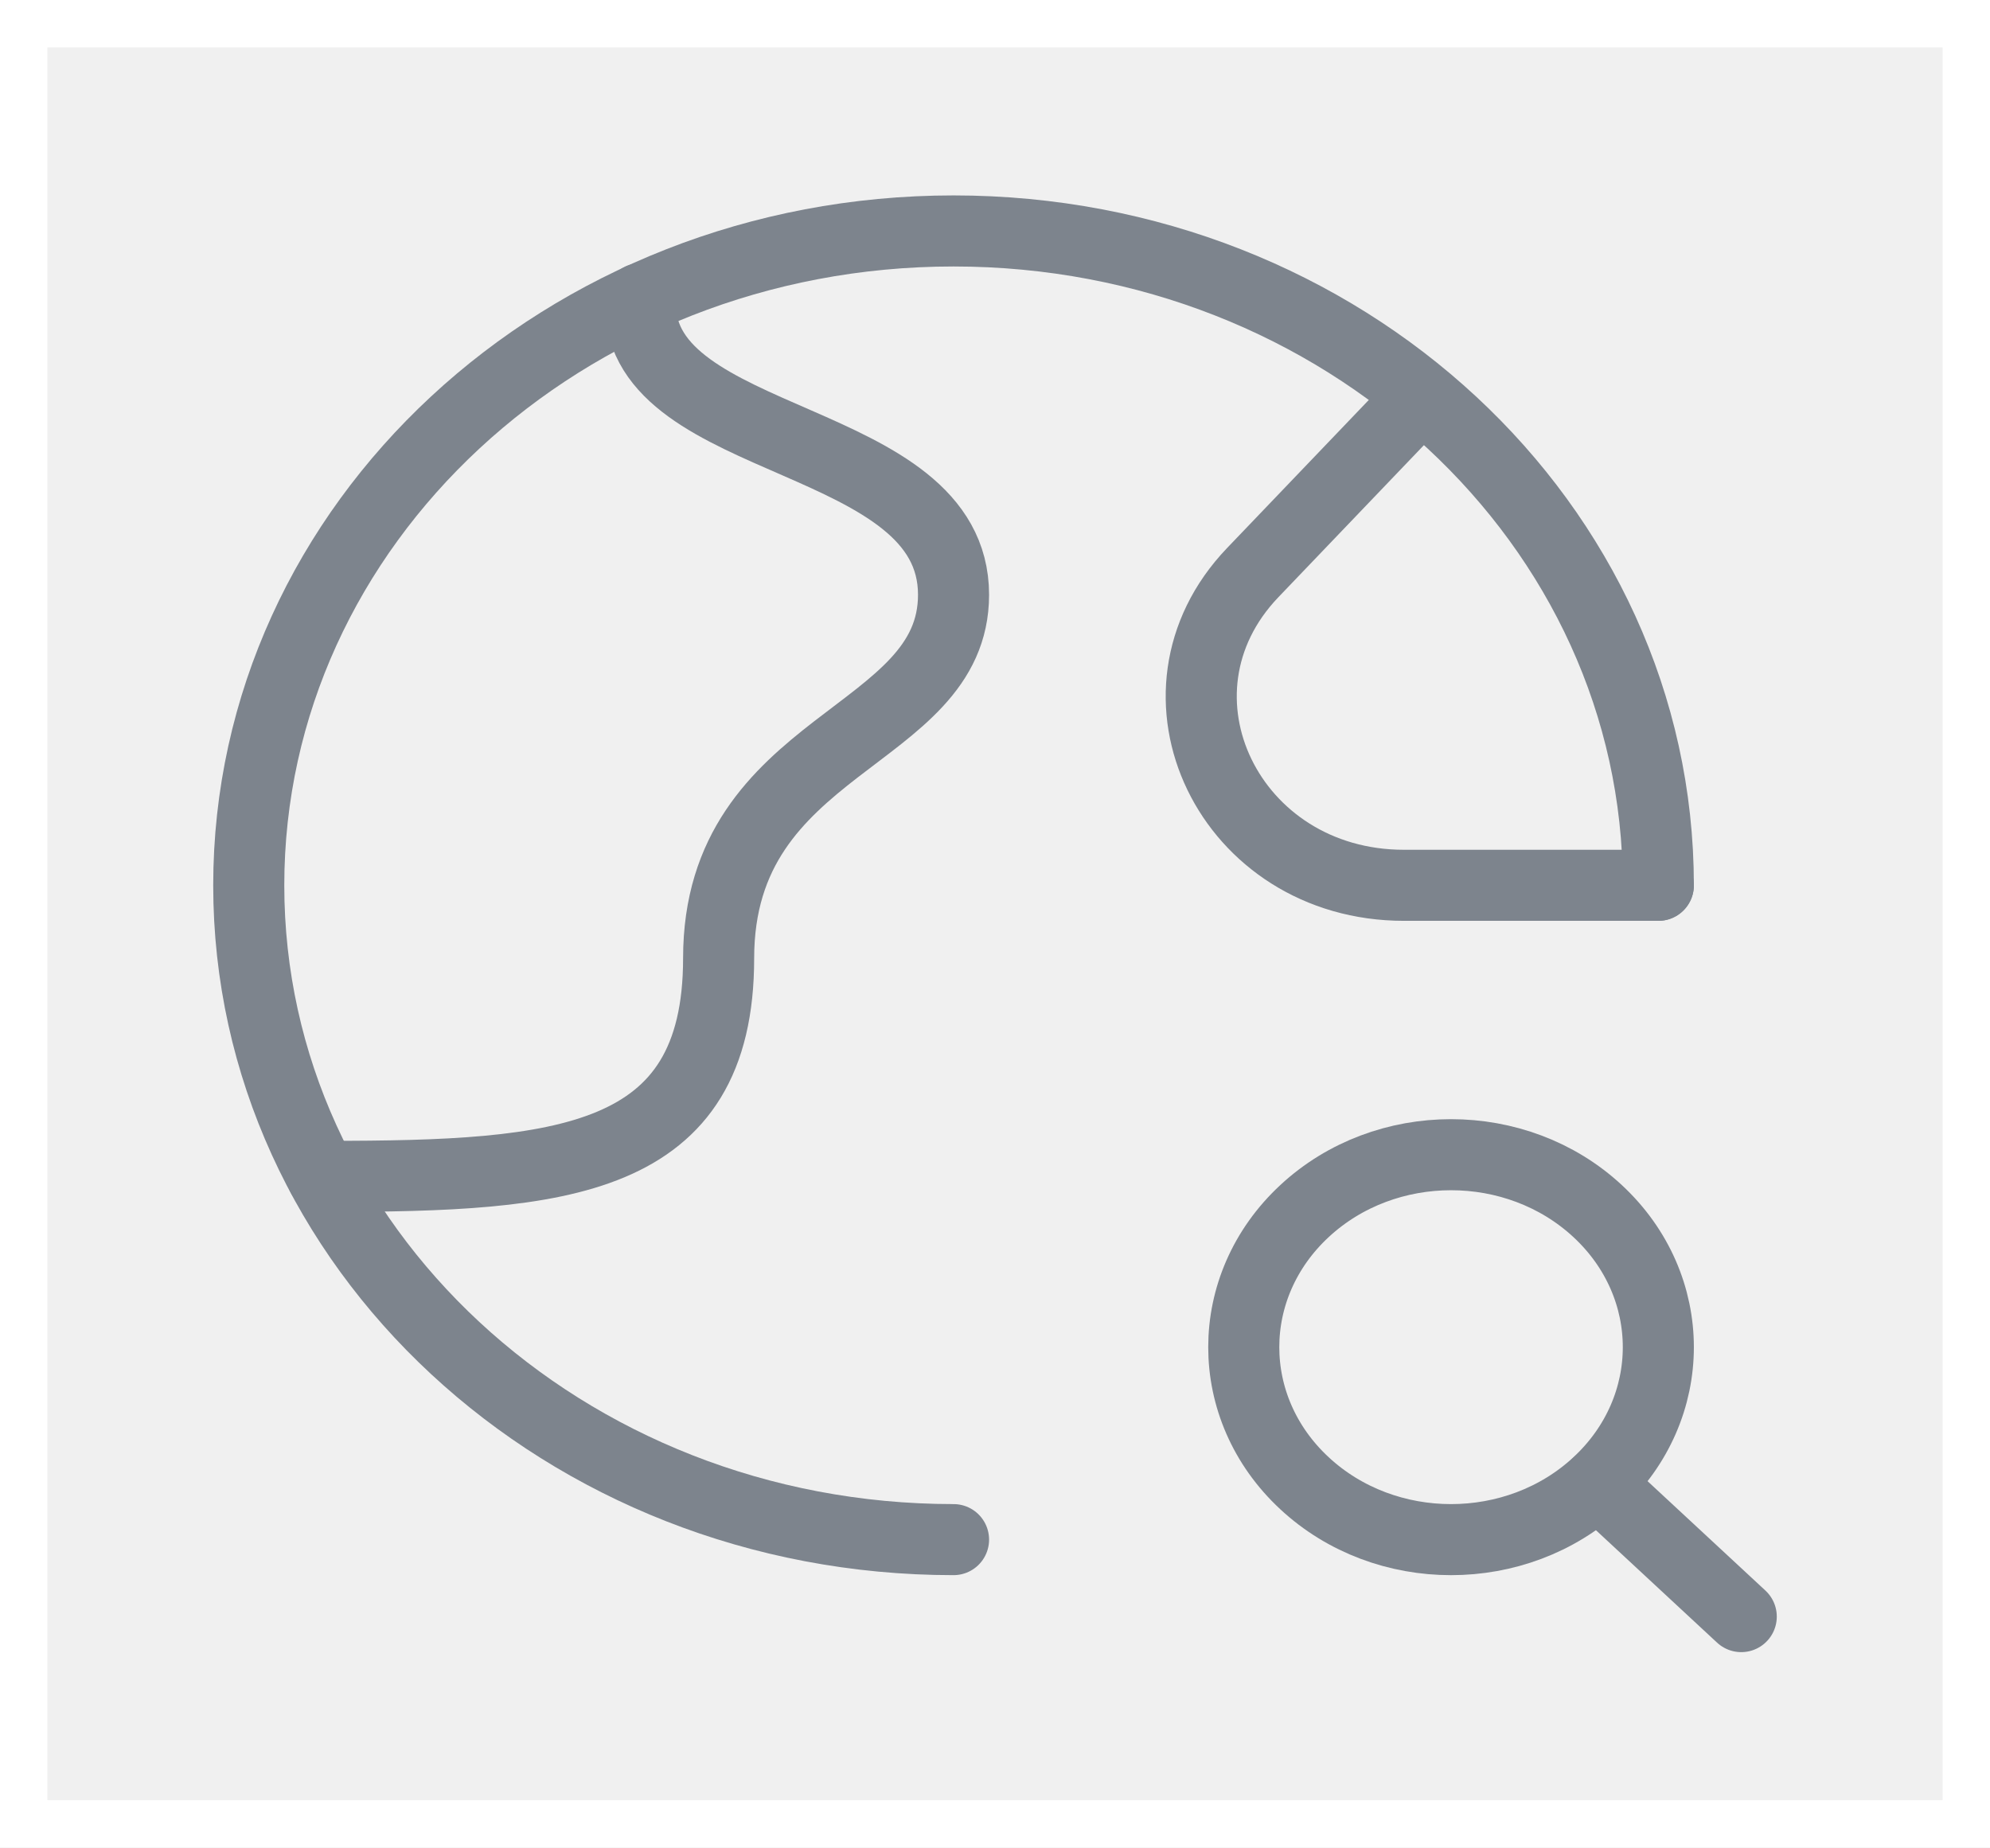
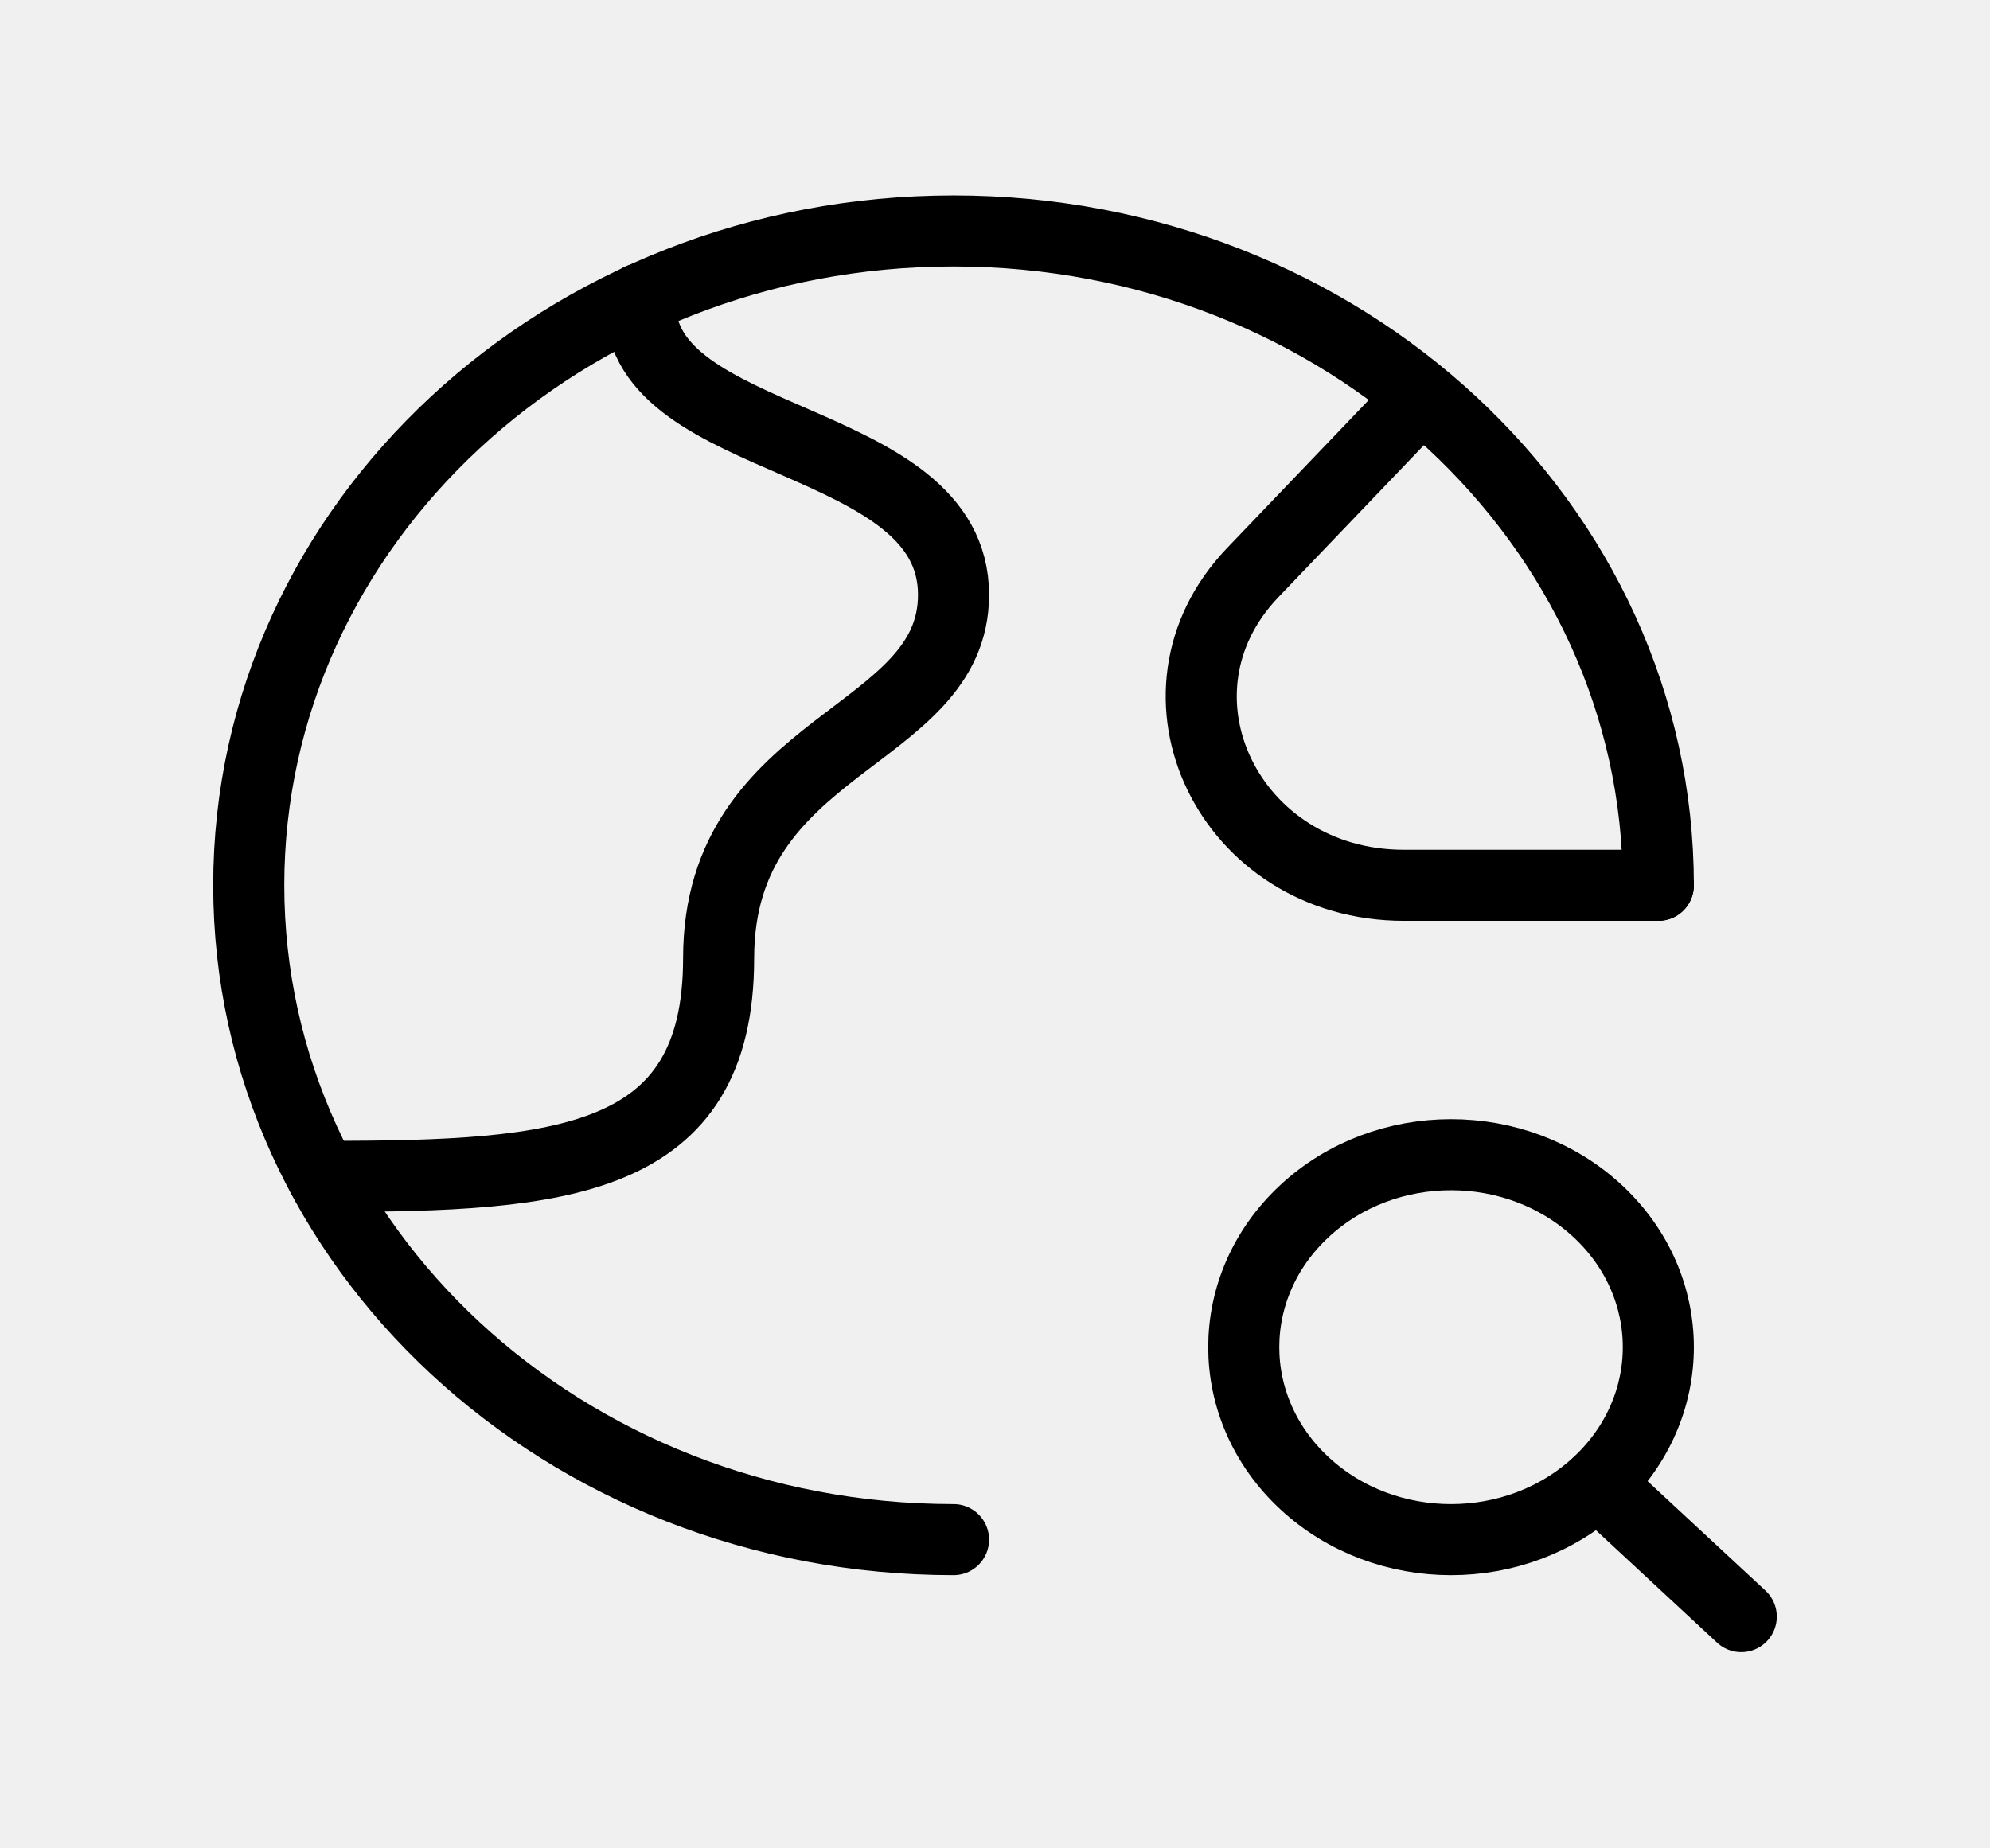
<svg xmlns="http://www.w3.org/2000/svg" width="42" height="39" viewBox="0 0 42 39" fill="none">
-   <rect x="0.5" y="0.5" width="41" height="38" stroke="white" />
-   <path d="M35 18.688C35 11.058 28.341 4.875 20.125 4.875C11.909 4.875 5.25 11.058 5.25 18.688C5.25 26.317 11.909 32.5 20.125 32.5" stroke="#7D848D" stroke-width="1.5" stroke-linecap="round" stroke-linejoin="round" />
-   <path d="M33.722 31.314L36.75 34.125" stroke="#7D848D" stroke-width="1.5" stroke-linecap="round" stroke-linejoin="round" />
-   <path d="M33.719 25.565C35.427 27.151 35.427 29.724 33.719 31.31C32.01 32.897 29.24 32.897 27.532 31.31C25.823 29.724 25.823 27.151 27.532 25.565C29.24 23.978 32.01 23.978 33.719 25.565" stroke="#7D848D" stroke-width="1.5" stroke-linecap="round" stroke-linejoin="round" />
-   <path d="M6.802 24.832H6.904C11.861 24.832 15.167 24.568 15.167 20.228C15.167 15.624 20.125 15.624 20.125 12.555C20.125 9.123 13.514 9.485 13.514 6.416V6.305" stroke="#7D848D" stroke-width="1.5" stroke-linecap="round" stroke-linejoin="round" />
-   <path d="M35 18.688H29.631C25.947 18.688 23.992 14.646 26.439 12.088L29.993 8.374" stroke="#7D848D" stroke-width="1.5" stroke-linecap="round" stroke-linejoin="round" />
+   <path d="M35 18.688C35 11.058 28.341 4.875 20.125 4.875C11.909 4.875 5.25 11.058 5.25 18.688C5.25 26.317 11.909 32.5 20.125 32.5" stroke="currentColor" stroke-width="1.5" stroke-linecap="round" stroke-linejoin="round" />
+   <path d="M33.722 31.314L36.75 34.125" stroke="currentColor" stroke-width="1.5" stroke-linecap="round" stroke-linejoin="round" />
+   <path d="M33.719 25.565C35.427 27.151 35.427 29.724 33.719 31.31C32.01 32.897 29.24 32.897 27.532 31.31C25.823 29.724 25.823 27.151 27.532 25.565C29.24 23.978 32.01 23.978 33.719 25.565" stroke="currentColor" stroke-width="1.5" stroke-linecap="round" stroke-linejoin="round" />
+   <path d="M6.802 24.832H6.904C11.861 24.832 15.167 24.568 15.167 20.228C15.167 15.624 20.125 15.624 20.125 12.555C20.125 9.123 13.514 9.485 13.514 6.416V6.305" stroke="currentColor" stroke-width="1.5" stroke-linecap="round" stroke-linejoin="round" />
+   <path d="M35 18.688H29.631C25.947 18.688 23.992 14.646 26.439 12.088L29.993 8.374" stroke="currentColor" stroke-width="1.5" stroke-linecap="round" stroke-linejoin="round" />
</svg>
